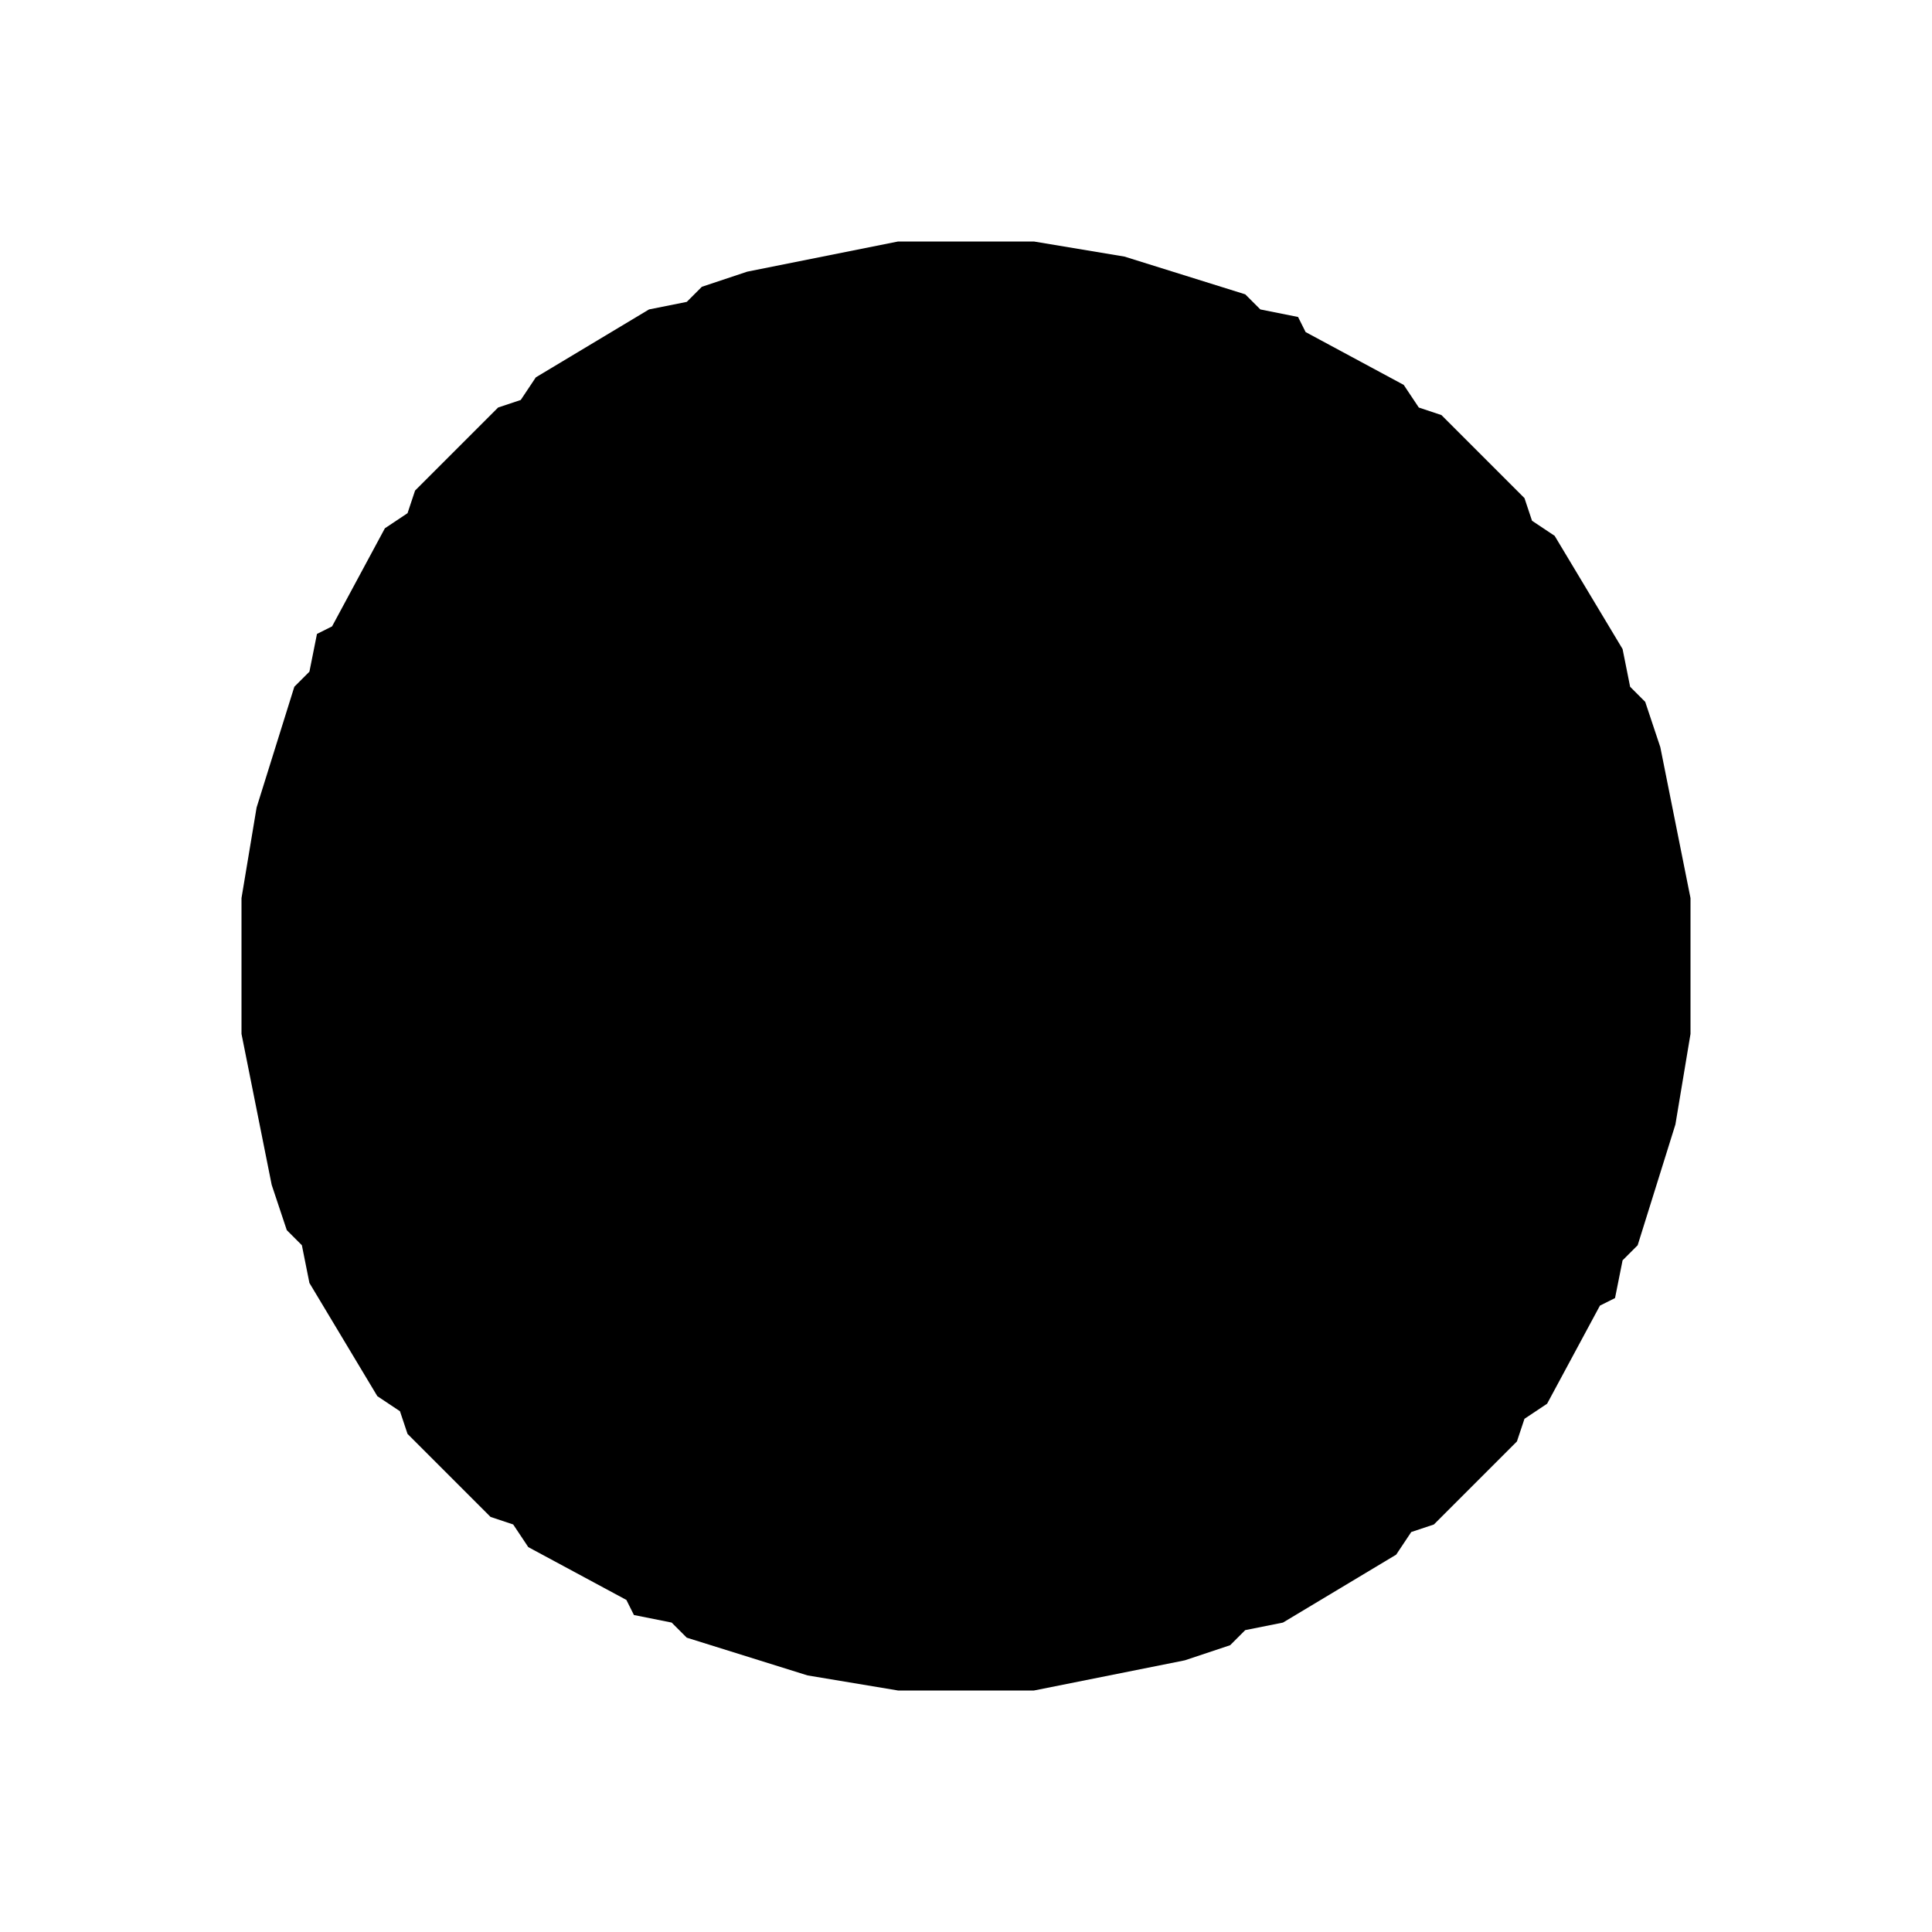
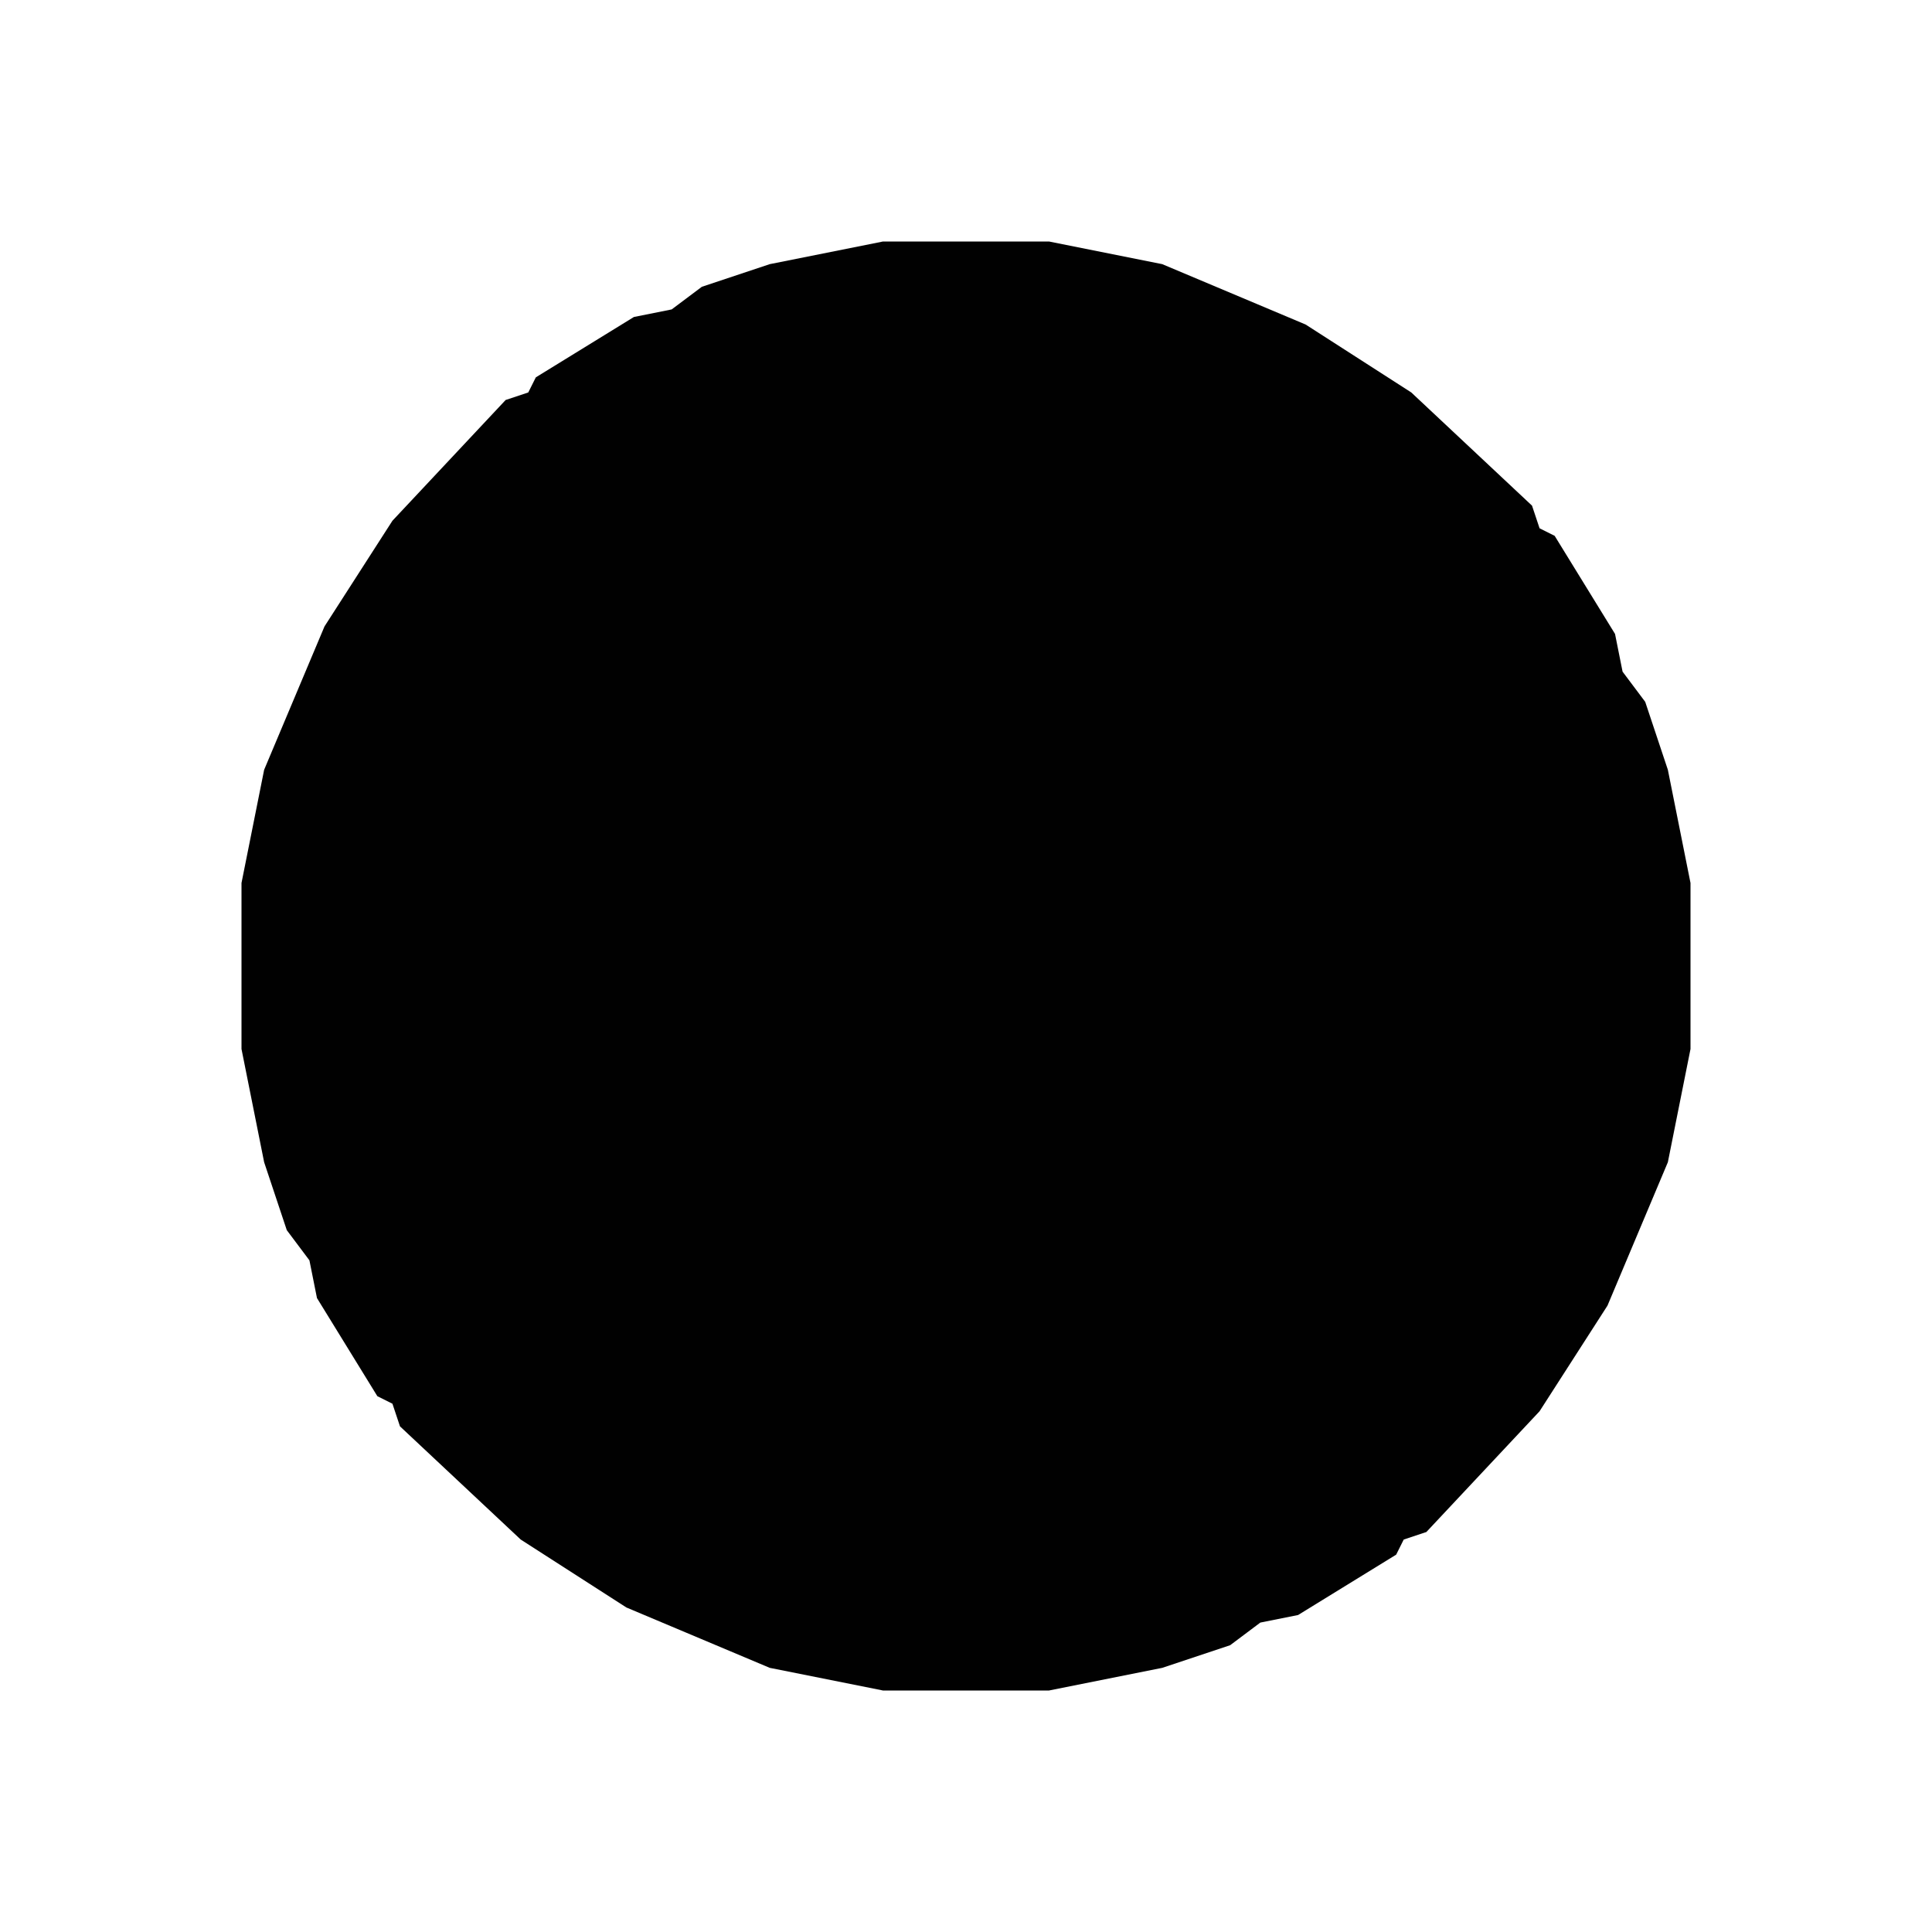
<svg xmlns="http://www.w3.org/2000/svg" width="256" height="256" viewBox="0 0 256 256">
-   <path fill="#000000" d="M119 32H137L149 34L165 39L167 41L172 42L173 44L186 51L188 54L191 55L202 66L203 69L206 71L215 86L216 91L218 93L220 99L224 119V137L222 149L217 165L215 167L214 172L212 173L205 186L202 188L201 191L190 202L187 203L185 206L170 215L165 216L163 218L157 220L137 224H119L107 222L91 217L89 215L84 214L83 212L70 205L68 202L65 201L54 190L53 187L50 185L41 170L40 165L38 163L36 157L32 137V119L34 107L39 91L41 89L42 84L44 83L51 70L54 68L55 65L66 54L69 53L71 50L86 41L91 40L93 38L99 36Z" />
+   <path fill="#010101" d="M117 32H139L154 35L173 43L187 52L203 67L204 70L206 71L214 84L215 89L218 93L221 102L224 117V139L221 154L213 173L204 187L189 203L186 204L185 206L172 214L167 215L163 218L154 221L139 224H117L102 221L83 213L69 204L53 189L52 186L50 185L42 172L41 167L38 163L35 154L32 139V117L35 102L43 83L52 69L67 53L70 52L71 50L84 42L89 41L93 38L102 35Z" />
</svg>
